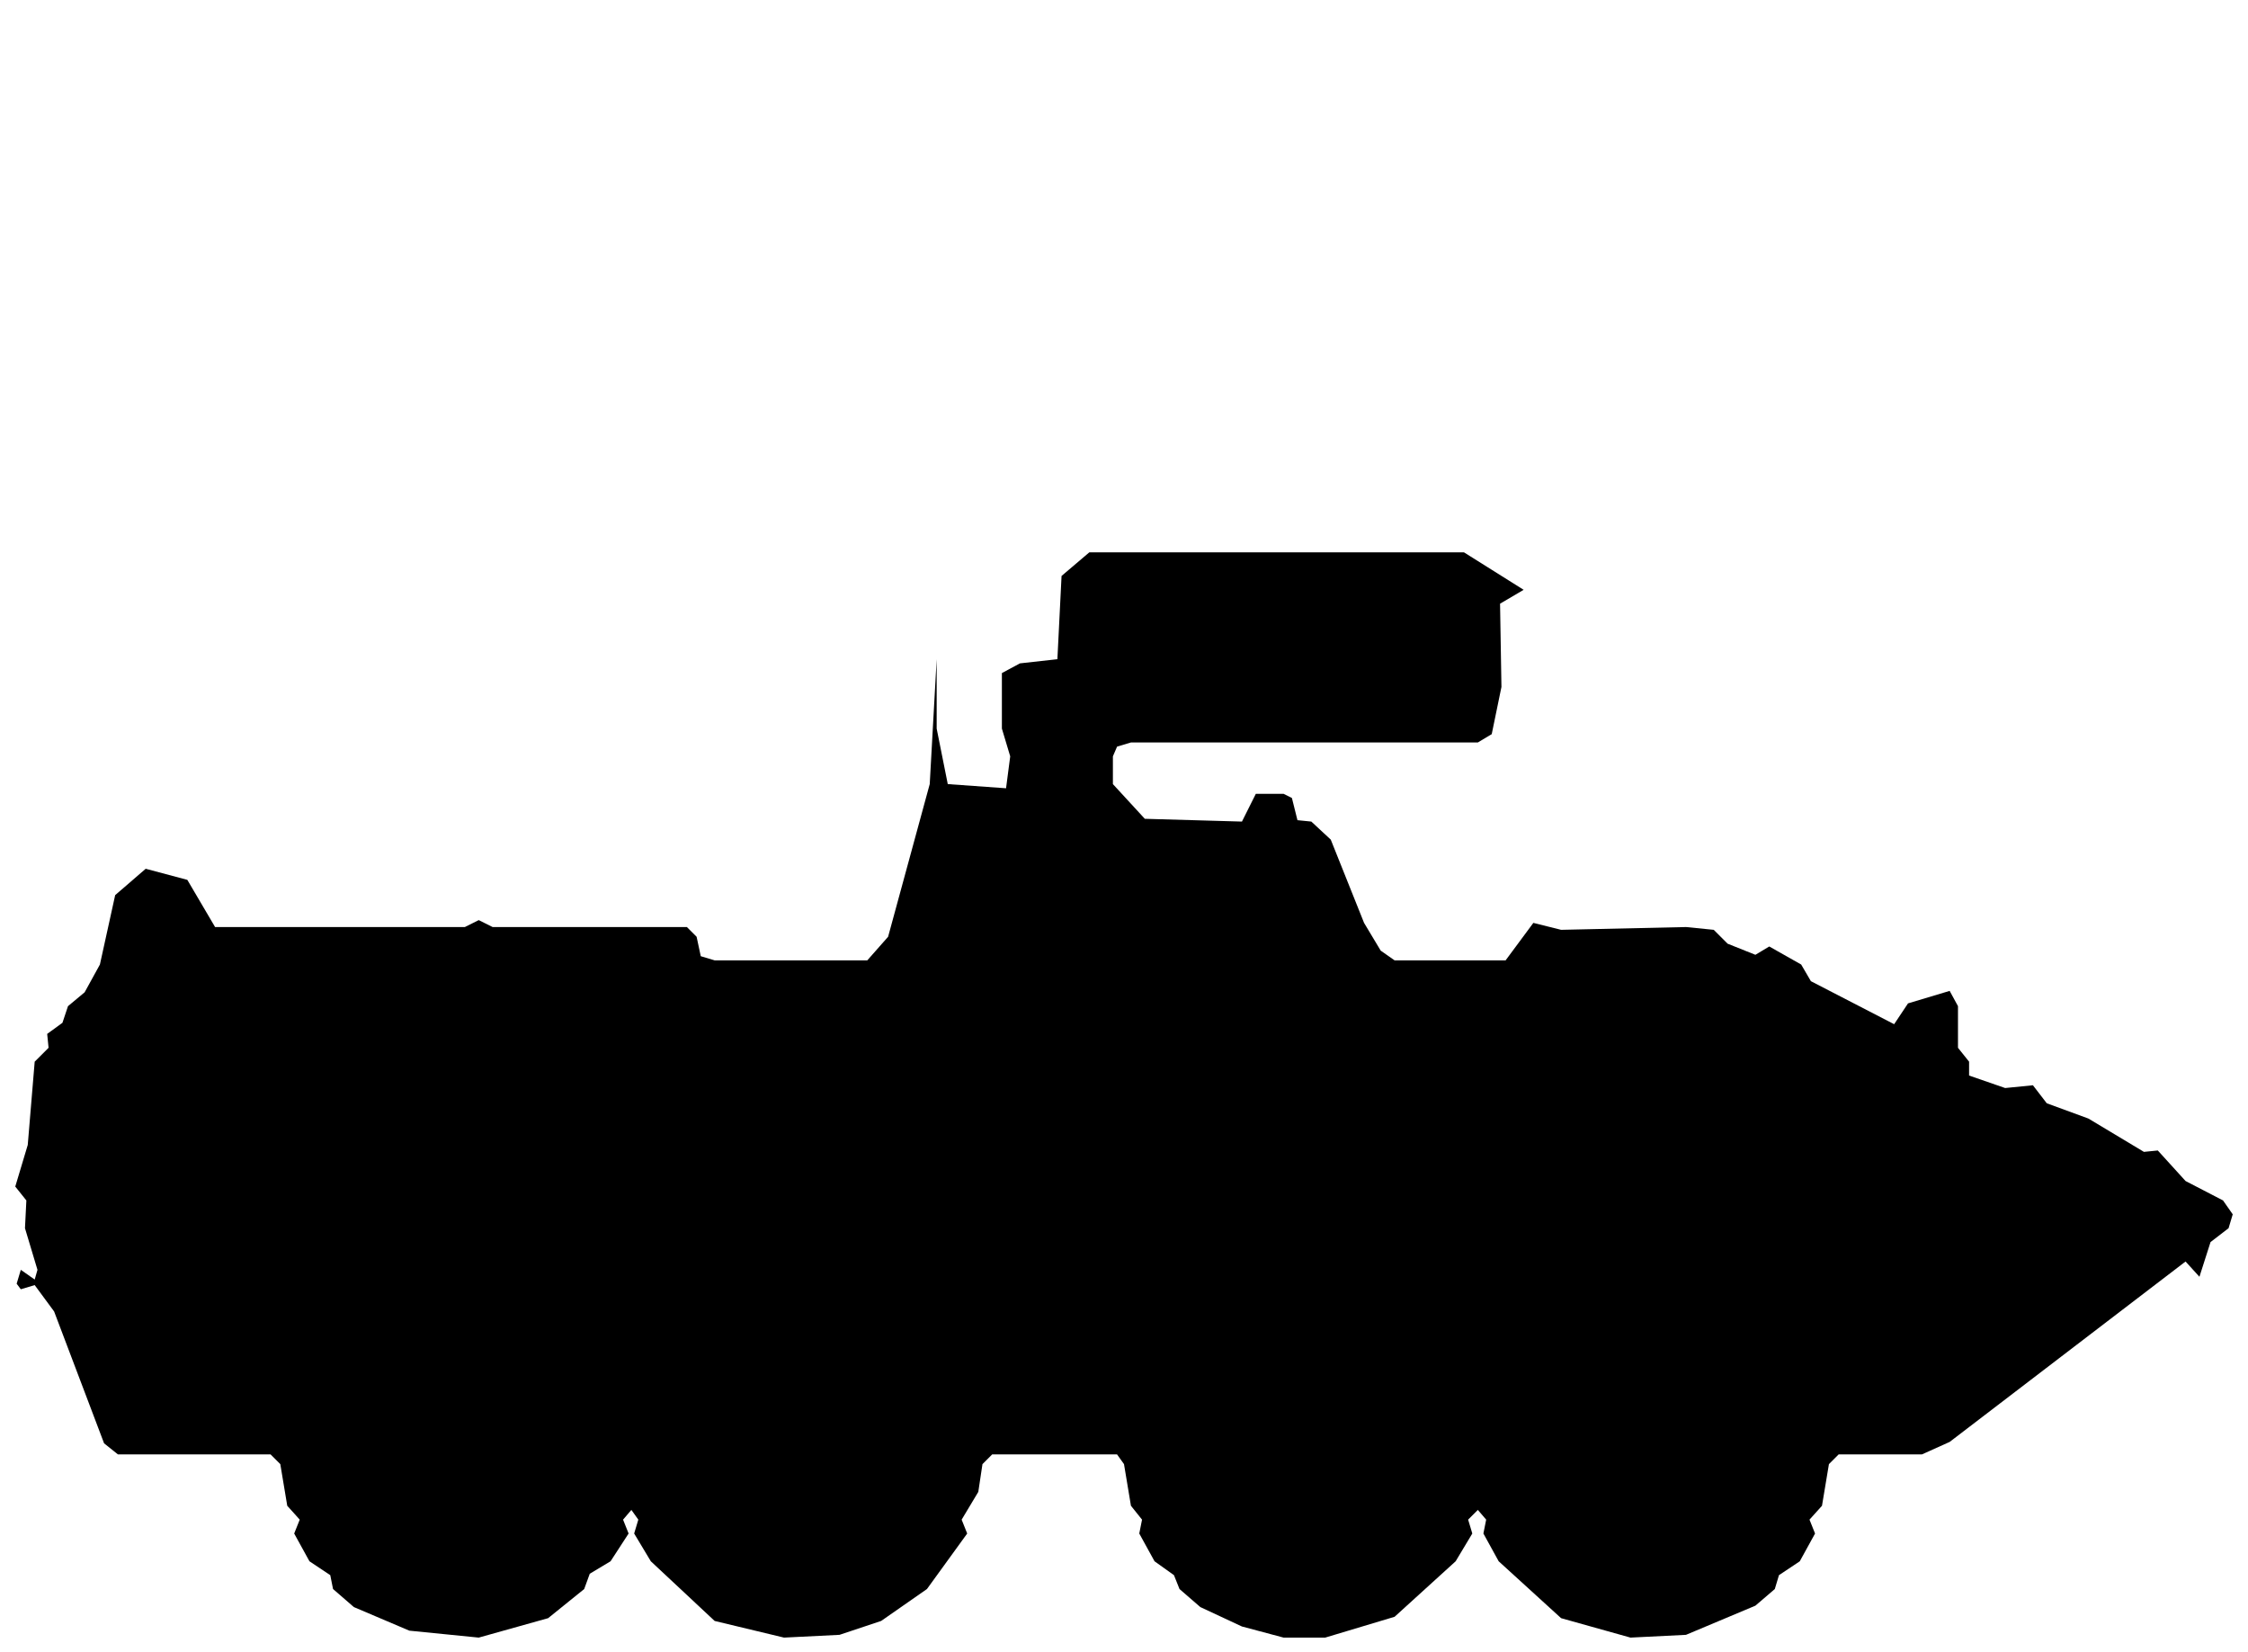
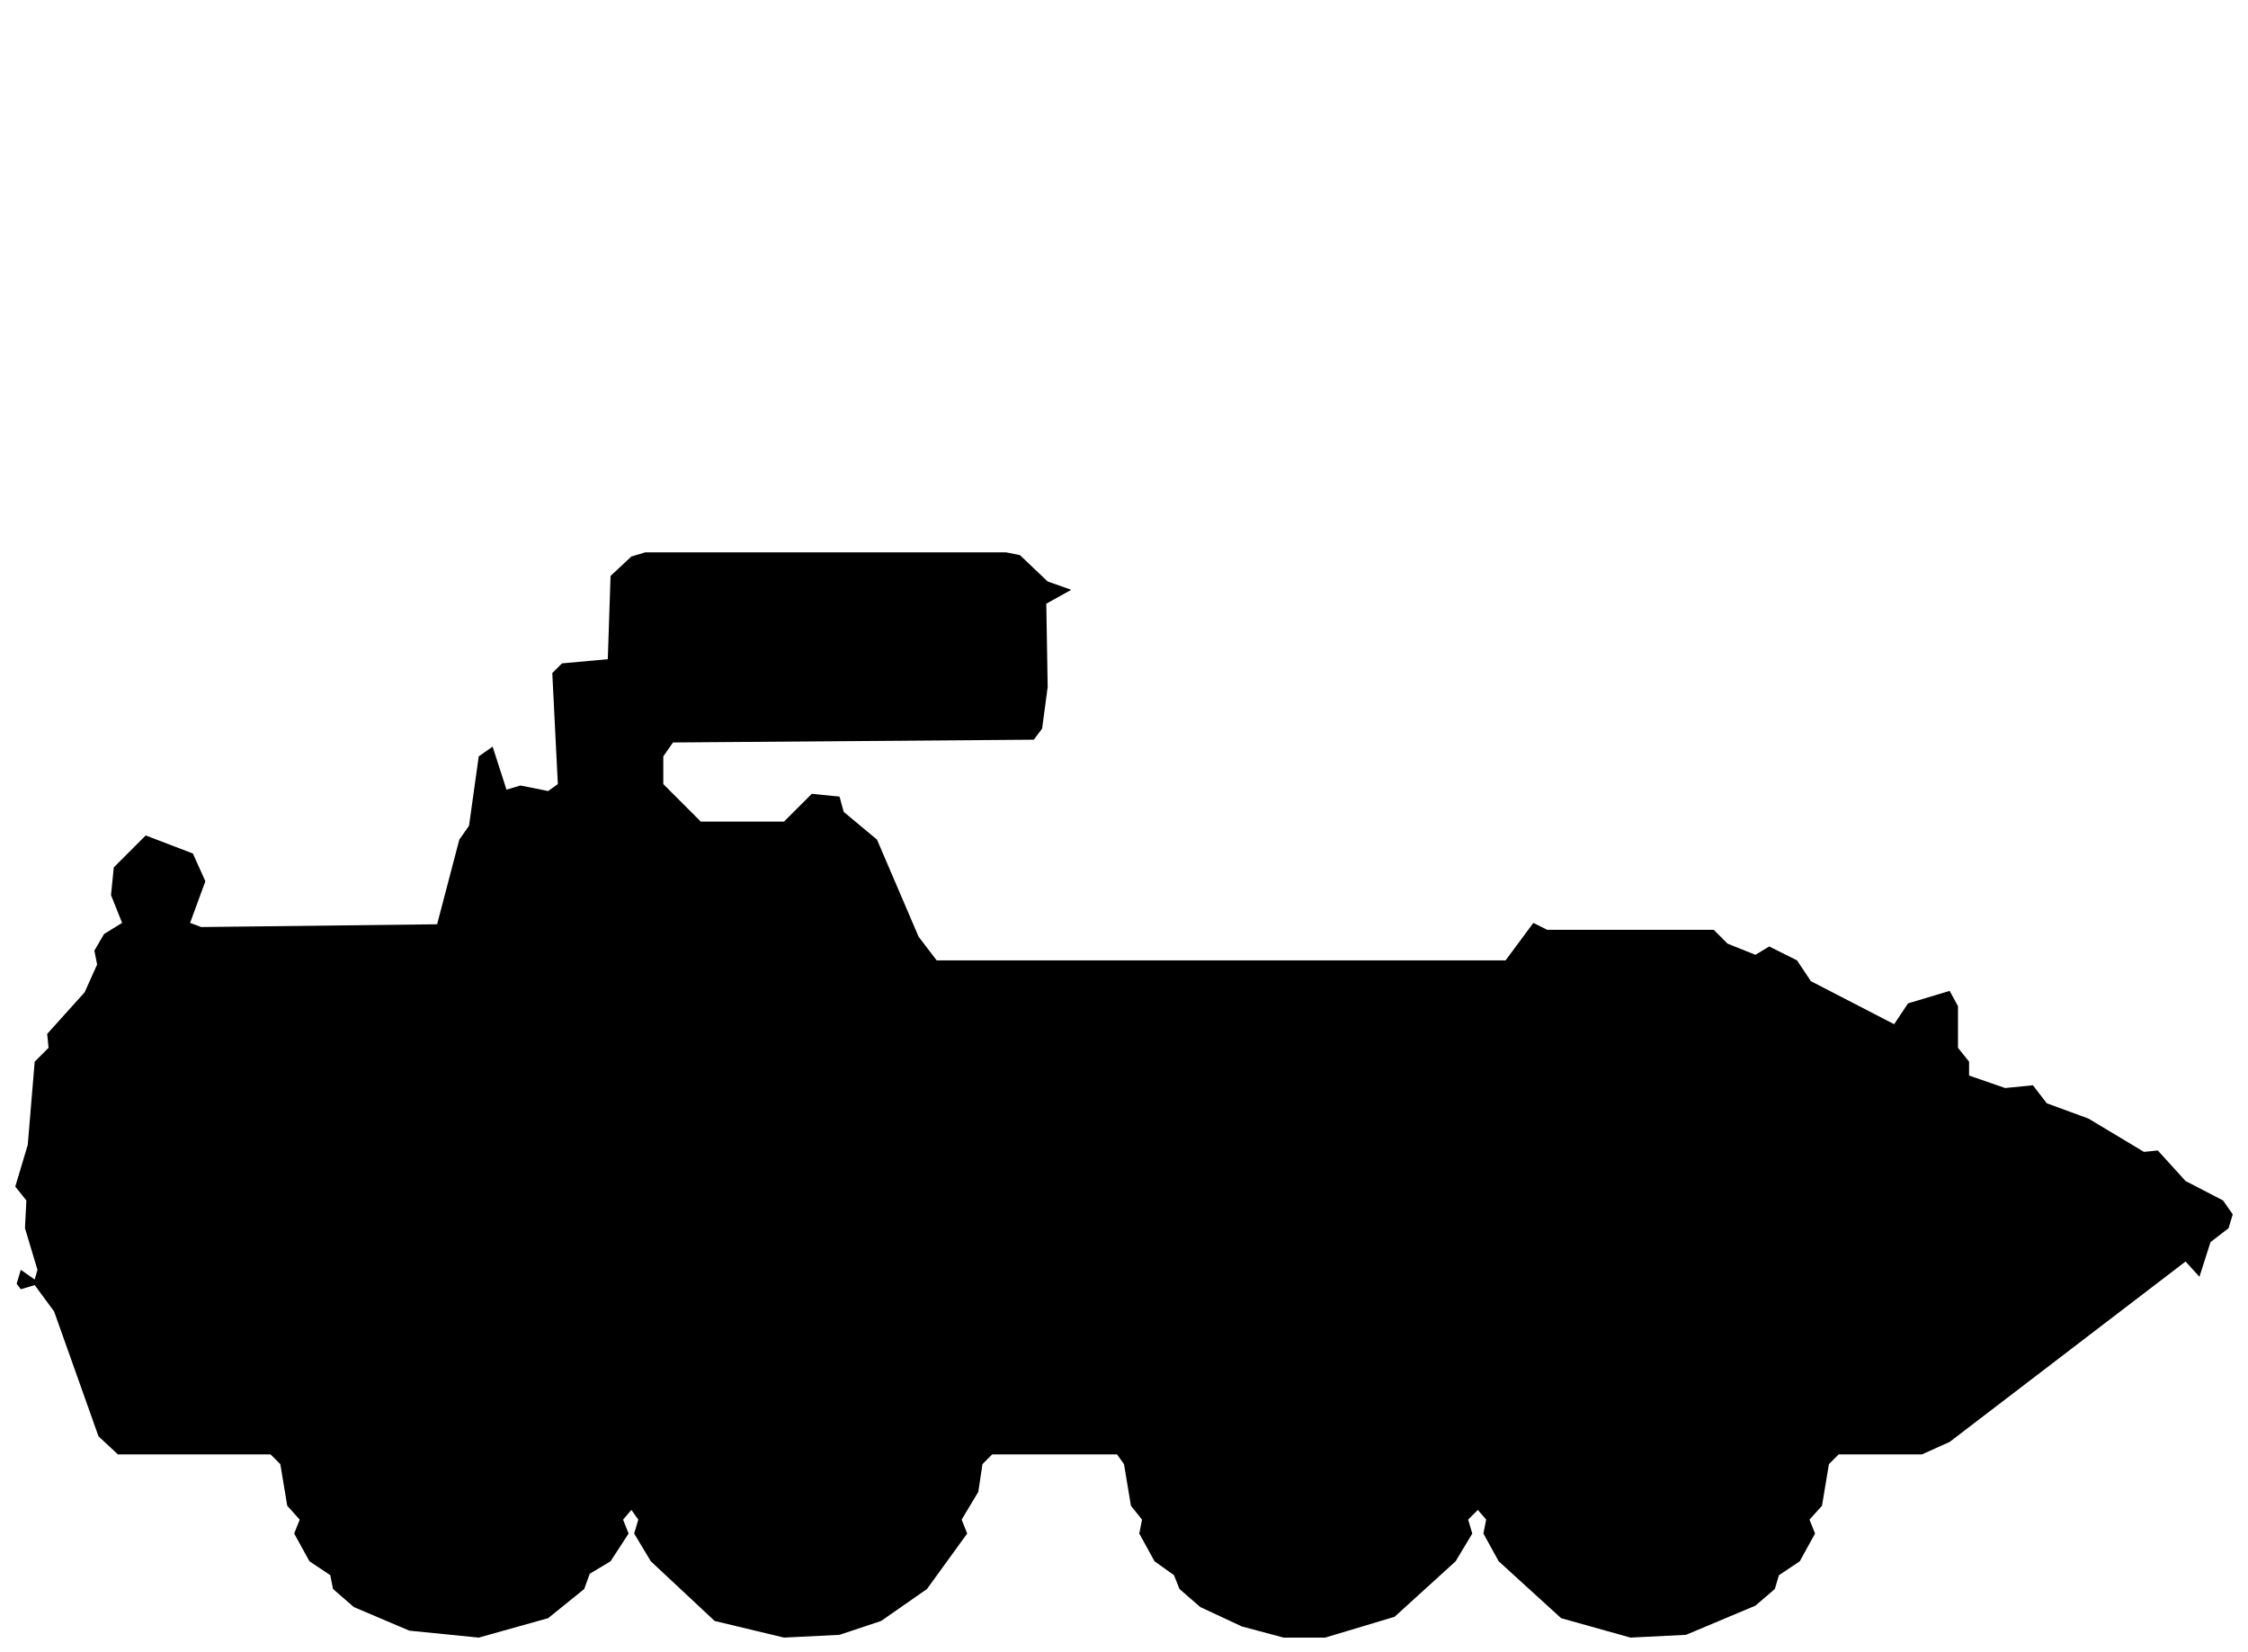
<svg xmlns="http://www.w3.org/2000/svg" viewBox="0 0 162 119" width="162" height="119" fill="currentColor" fill-rule="evenodd">
-   <path d="M29.5 117.5L34.5 118L39.5 116.6L42.1 114.5L42.5 113.4L44 112.5L45.3 110.5L44.9 109.5L45.5 108.8L46 109.5L45.7 110.5L46.9 112.5L51.5 116.8L56.5 118L60.5 117.8L63.5 116.8L66.8 114.5L69.7 110.5L69.3 109.5L70.5 107.5L70.8 105.5L71.5 104.8L80.5 104.8L81 105.5L81.5 108.5L82.3 109.5L82.1 110.5L83.2 112.5L84.6 113.5L85 114.5L86.5 115.8L89.5 117.2L92.5 118L95.5 118L100.5 116.5L104.9 112.5L106.1 110.5L105.8 109.5L106.5 108.8L107.1 109.5L106.9 110.5L108 112.5L112.5 116.6L117.5 118L121.5 117.8L126.5 115.7L127.9 114.5L128.2 113.5L129.7 112.5L130.8 110.5L130.4 109.5L131.3 108.5L131.8 105.5L132.5 104.8L138.5 104.8L140.5 103.9L157.5 90.9L158.5 92L159.3 89.5L160.6 88.5L160.9 87.5L160.2 86.5L157.5 85.1L155.5 82.9L154.5 83L150.5 80.6L147.5 79.5L146.5 78.2L144.5 78.4L141.9 77.5L141.9 76.5L141.1 75.5L141.1 72.5L140.5 71.4L137.5 72.3L136.5 73.8L130.5 70.7L129.8 69.5L127.5 68.2L126.5 68.8L124.5 68L123.5 67L121.5 66.8L112.5 67L110.5 66.5L108.5 69.2L100.5 69.2L99.5 68.5L98.3 66.5L95.9 60.5L94.5 59.2L93.5 59.1L93.1 57.5L92.5 57.2L90.5 57.2L89.5 59.2L82.5 59L80.2 56.5L80.2 54.5L80.5 53.8L81.5 53.5L106.5 53.5L107.5 52.9L108.2 49.5L108.1 43.5L109.8 42.5L105.5 39.8L78.5 39.8L76.5 41.5L76.2 47.5L73.5 47.8L72.2 48.5L72.2 52.5L72.8 54.5L72.5 56.8L68.3 56.5L67.5 52.5L67.5 47.5L67 56.5L64 67.5L62.5 69.2L51.5 69.2L50.5 68.9L50.2 67.5L49.5 66.8L35.5 66.8L34.5 66.3L33.5 66.8L15.5 66.8L13.5 63.4L10.5 62.6L8.3 64.5L7.2 69.5L6.1 71.5L4.9 72.5L4.5 73.7L3.4 74.5L3.5 75.5L2.5 76.5L2 82.5L1.1 85.5L1.9 86.5L1.8 88.5L2.7 91.5L2.5 92.2L1.5 91.5L1.2 92.5L1.5 92.9L2.5 92.6L3.9 94.5L7.5 104L8.5 104.8L19.5 104.8L20.2 105.5L20.7 108.5L21.6 109.5L21.2 110.5L22.3 112.5L23.8 113.5L24 114.5L25.5 115.8Z" />
+   <path d="M29.5 117.5L34.5 118L39.5 116.6L42.1 114.5L42.5 113.4L44 112.5L45.3 110.5L44.9 109.5L45.5 108.8L46 109.5L45.7 110.5L46.9 112.5L51.5 116.8L56.5 118L60.5 117.8L63.5 116.8L66.8 114.5L69.7 110.5L69.3 109.5L70.5 107.5L70.8 105.5L71.5 104.8L80.5 104.8L81 105.5L81.5 108.5L82.3 109.5L82.1 110.5L83.2 112.5L84.6 113.5L85 114.5L86.5 115.8L89.5 117.2L92.5 118L95.5 118L100.5 116.5L104.9 112.5L106.1 110.5L105.8 109.5L106.5 108.8L107.1 109.5L106.9 110.5L108 112.5L112.5 116.6L117.5 118L121.5 117.8L126.5 115.7L127.9 114.5L128.2 113.5L129.7 112.5L130.8 110.5L130.4 109.5L131.3 108.5L131.8 105.5L132.5 104.8L138.5 104.8L140.5 103.9L157.5 90.9L158.5 92L159.3 89.5L160.6 88.5L160.9 87.5L160.2 86.5L157.5 85.1L155.5 82.9L154.5 83L150.5 80.6L147.5 79.5L146.5 78.2L144.5 78.4L141.9 77.5L141.9 76.5L141.1 75.5L141.1 72.5L140.5 71.4L137.5 72.3L136.5 73.8L130.5 70.7L129.5 69.2L127.5 68.2L126.5 68.8L124.5 68L123.5 67L111.5 67L110.5 66.5L108.5 69.2L67.5 69.2L66.2 67.5L63.2 60.5L60.8 58.5L60.5 57.4L58.5 57.2L56.5 59.2L50.5 59.2L47.8 56.5L47.8 54.5L48.5 53.5L74.5 53.3L75.1 52.5L75.5 49.5L75.4 43.5L77.2 42.5L75.5 41.9L73.5 40L72.5 39.8L46.5 39.8L45.5 40.1L44 41.5L43.8 47.5L40.5 47.8L39.8 48.5L40.2 56.5L39.5 57L37.5 56.6L36.5 56.9L35.5 53.8L34.5 54.5L33.8 59.5L33.1 60.5L31.5 66.6L14.5 66.8L13.7 66.5L14.8 63.5L13.9 61.5L10.5 60.2L8.2 62.5L8 64.5L8.8 66.5L7.5 67.3L6.8 68.5L7 69.5L6.1 71.5L3.4 74.5L3.5 75.5L2.5 76.5L2 82.5L1.1 85.5L1.9 86.5L1.8 88.5L2.7 91.5L2.5 92.2L1.5 91.5L1.2 92.5L1.5 92.9L2.5 92.6L3.9 94.5L7.1 103.5L8.5 104.8L19.5 104.8L20.2 105.5L20.7 108.5L21.6 109.5L21.2 110.5L22.3 112.5L23.8 113.5L24 114.5L25.5 115.8Z" />
</svg>
